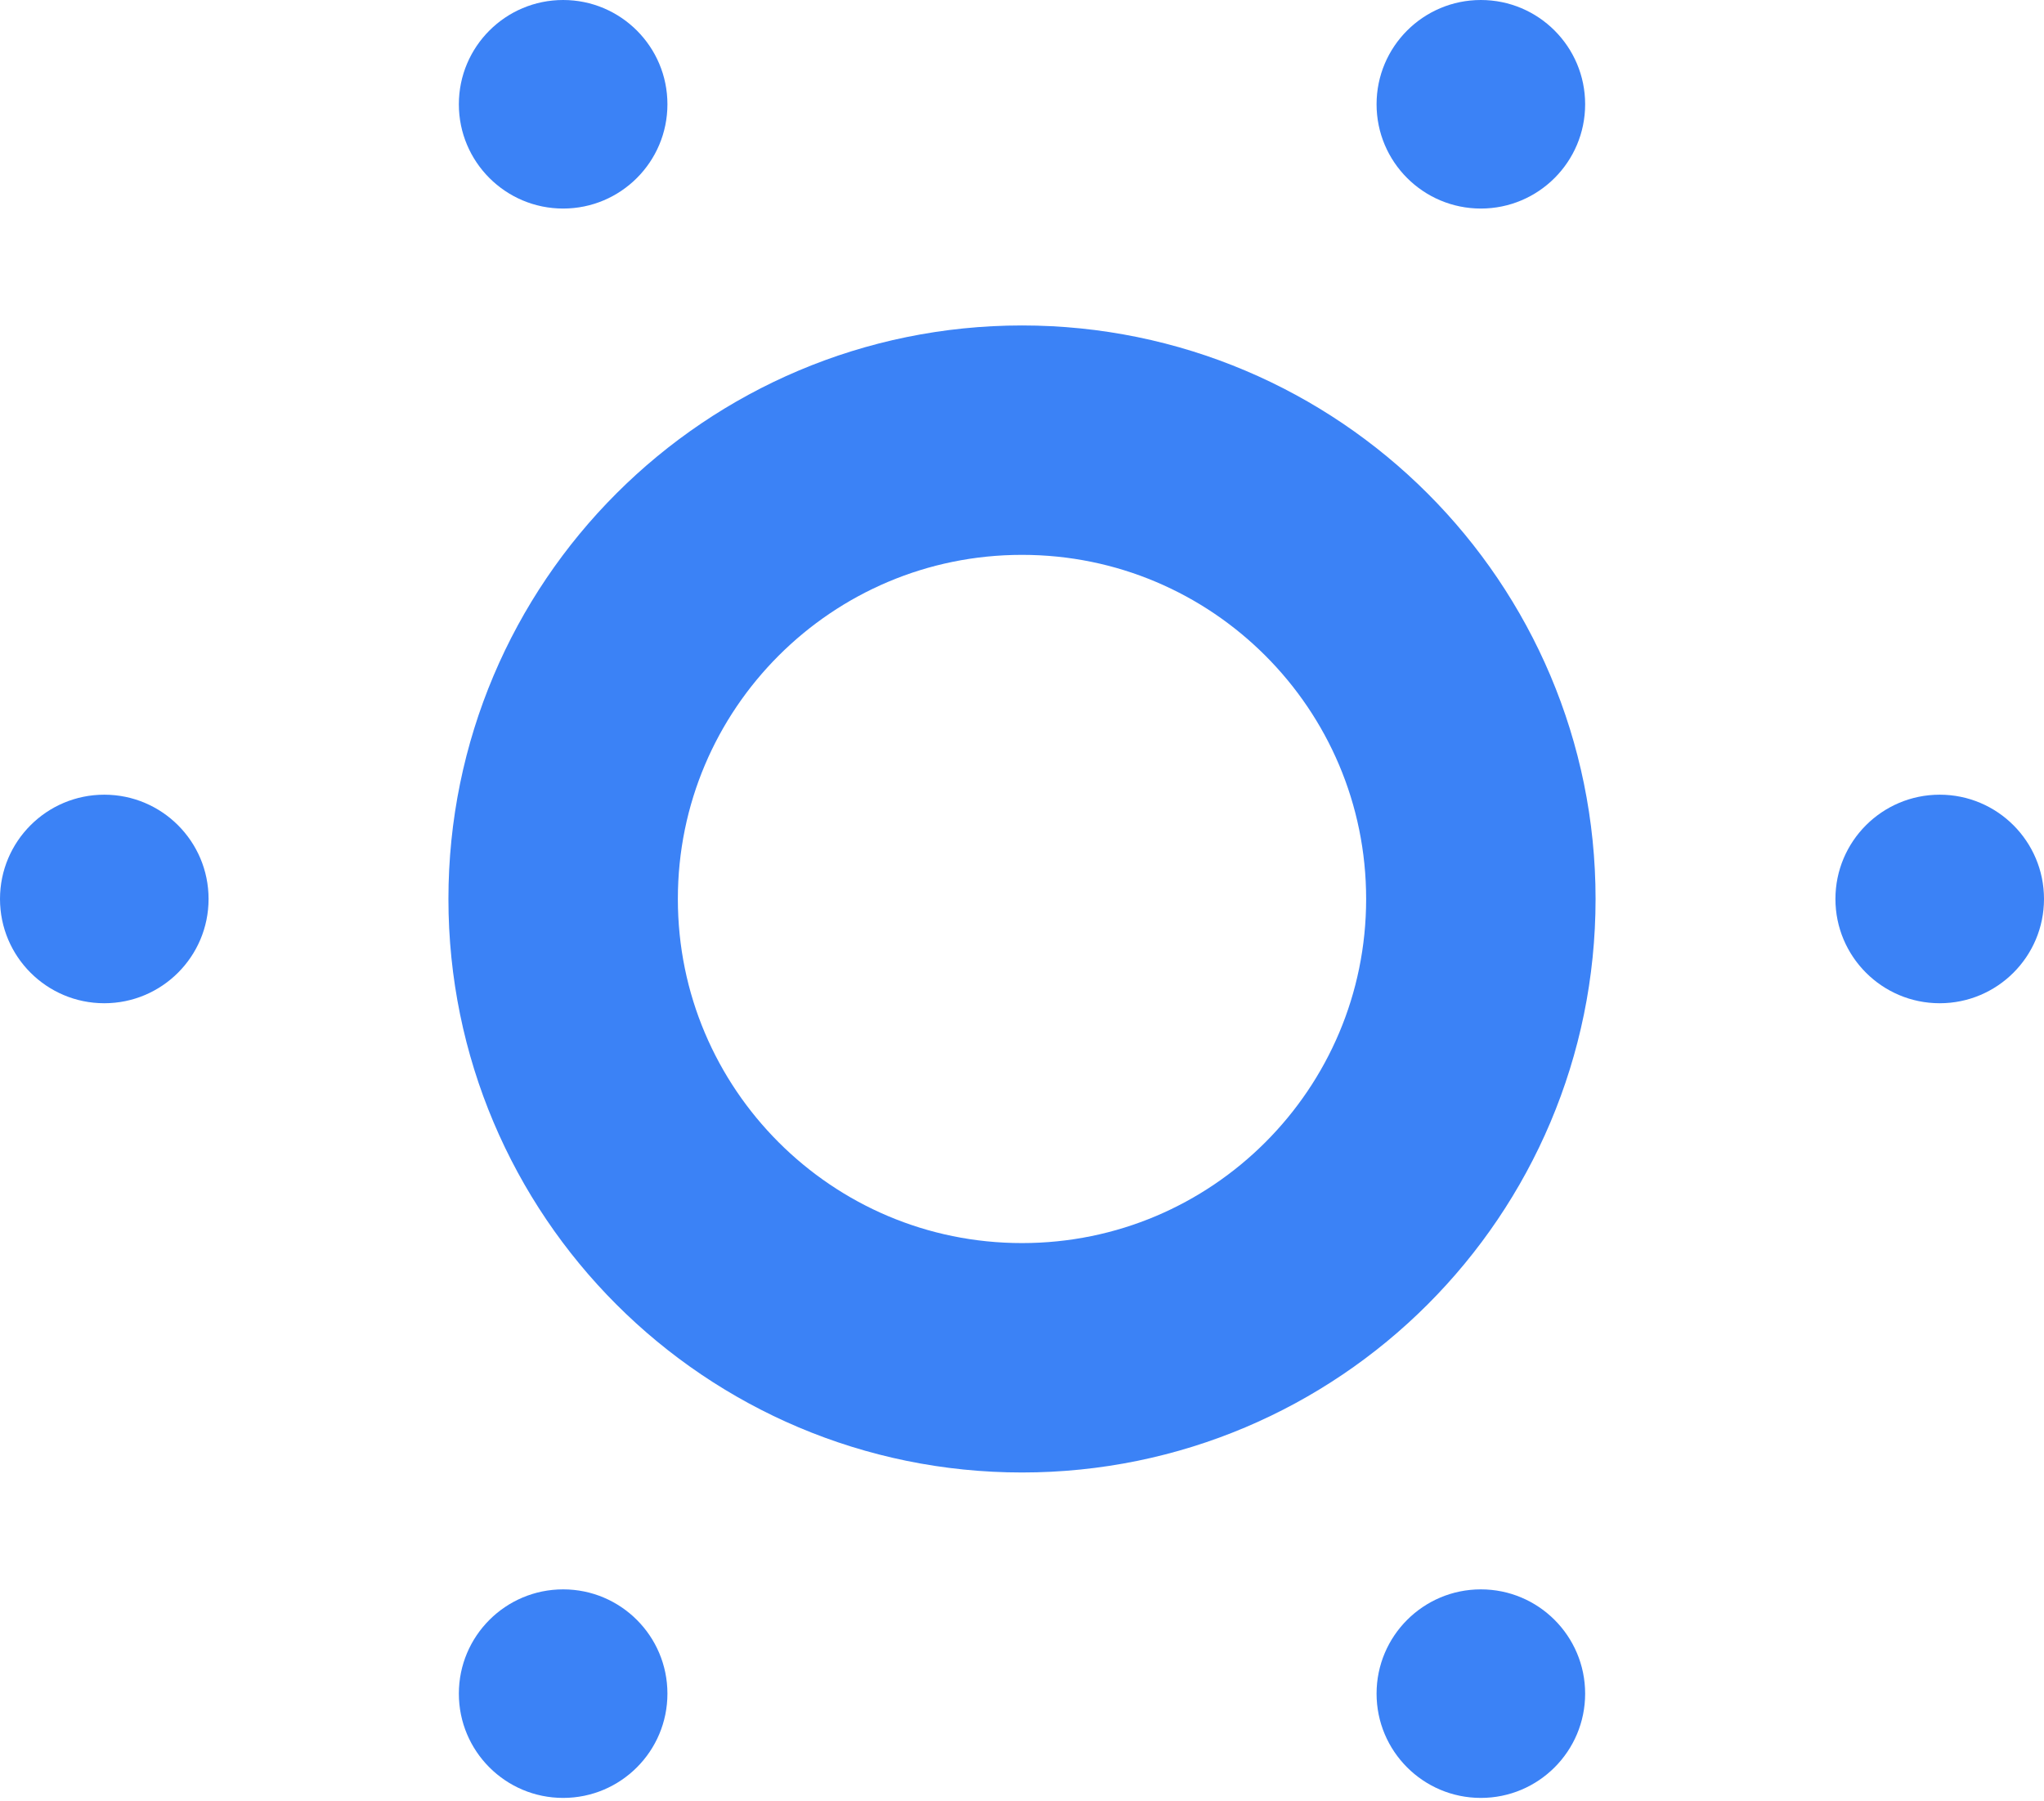
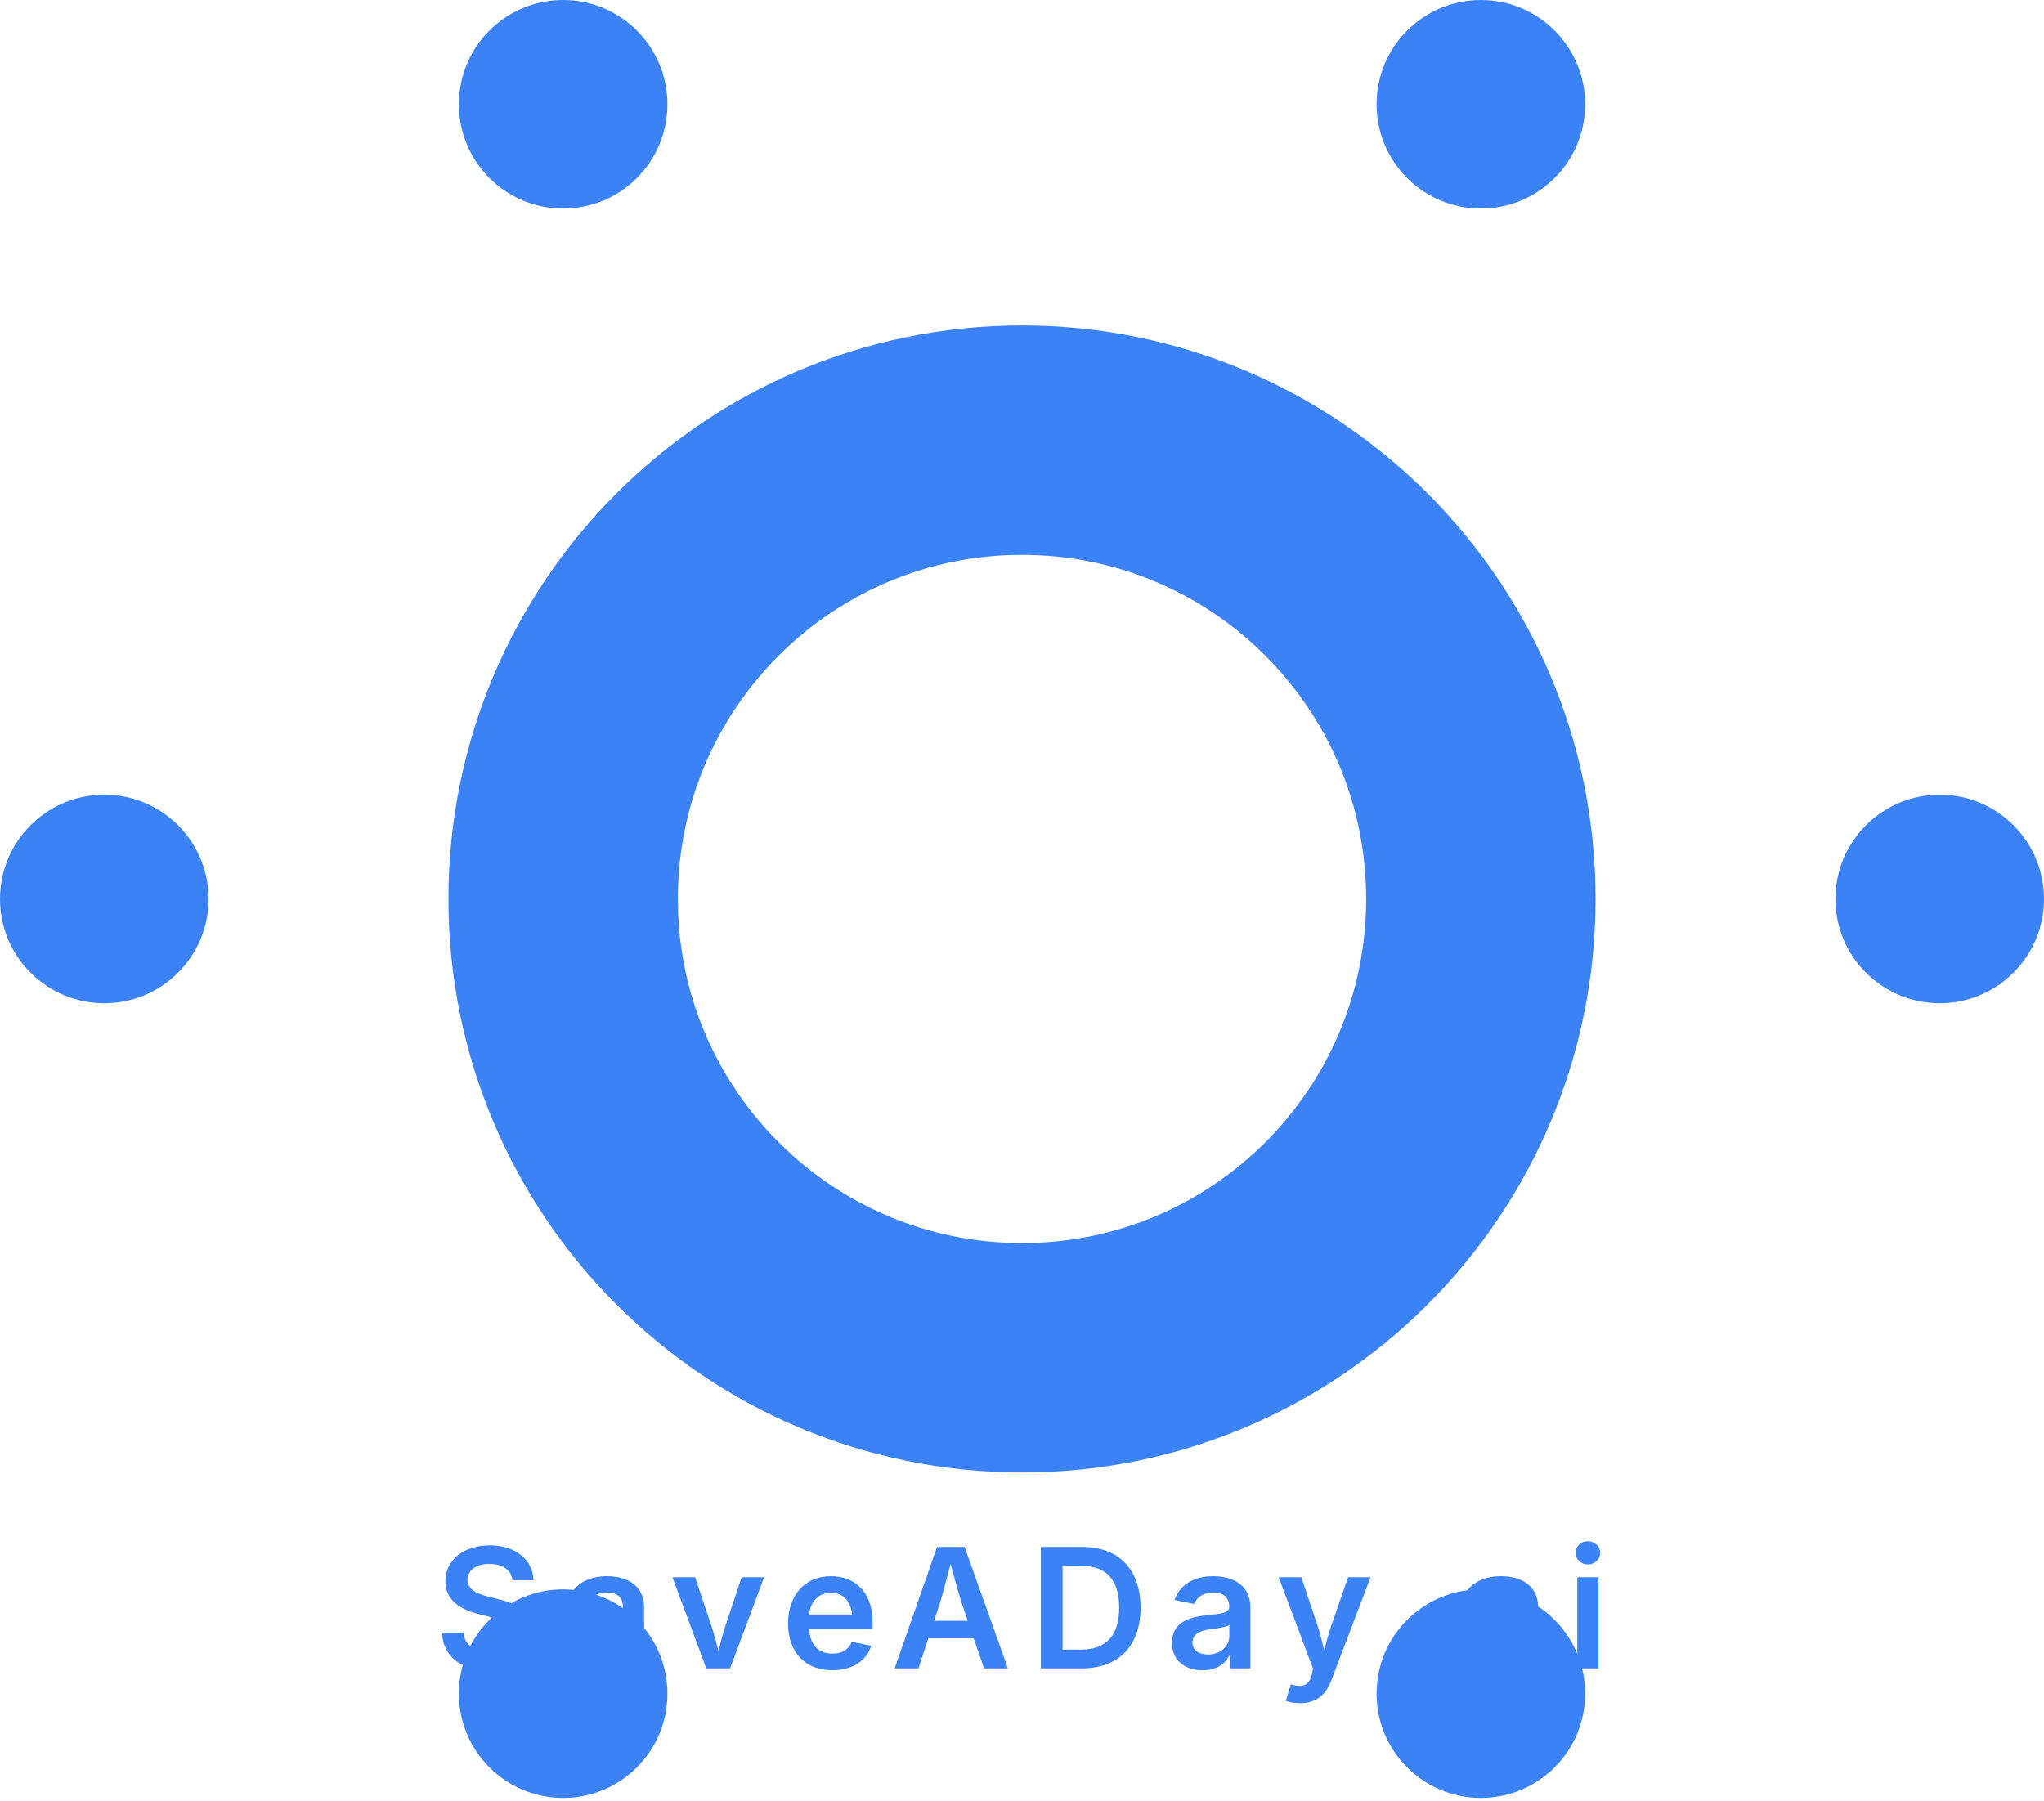
<svg xmlns="http://www.w3.org/2000/svg" width="294" height="259" viewBox="0 0 294 259" fill="none">
  <path d="M147 195.316C183.451 195.316 213 165.767 213 129.316C213 92.866 183.451 63.316 147 63.316C110.549 63.316 81 92.866 81 129.316C81 165.767 110.549 195.316 147 195.316Z" stroke="#3B82F6" stroke-width="33" />
  <path d="M279 144.316C287.284 144.316 294 137.601 294 129.316C294 121.032 287.284 114.316 279 114.316C270.716 114.316 264 121.032 264 129.316C264 137.601 270.716 144.316 279 144.316Z" fill="#3B82F6" />
  <path d="M213 258.629C221.284 258.629 228 251.913 228 243.629C228 235.345 221.284 228.629 213 228.629C204.716 228.629 198 235.345 198 243.629C198 251.913 204.716 258.629 213 258.629Z" fill="#3B82F6" />
  <path d="M81 258.629C89.284 258.629 96 251.913 96 243.629C96 235.345 89.284 228.629 81 228.629C72.716 228.629 66 235.345 66 243.629C66 251.913 72.716 258.629 81 258.629Z" fill="#3B82F6" />
  <path d="M15 144.316C23.284 144.316 30 137.601 30 129.316C30 121.032 23.284 114.316 15 114.316C6.716 114.316 0 121.032 0 129.316C0 137.601 6.716 144.316 15 144.316Z" fill="#3B82F6" />
  <path d="M81 30C89.284 30 96 23.284 96 15C96 6.716 89.284 0 81 0C72.716 0 66 6.716 66 15C66 23.284 72.716 30 81 30Z" fill="#3B82F6" />
  <path d="M213 30C221.284 30 228 23.284 228 15C228 6.716 221.284 0 213 0C204.716 0 198 6.716 198 15C198 23.284 204.716 30 213 30Z" fill="#3B82F6" />
+   <text x="147" y="240" font-family="system-ui, -apple-system, sans-serif" font-size="24" font-weight="600" fill="#3B82F6" text-anchor="middle" letter-spacing="0.1em">SaveADay.ai</text>
</svg>
